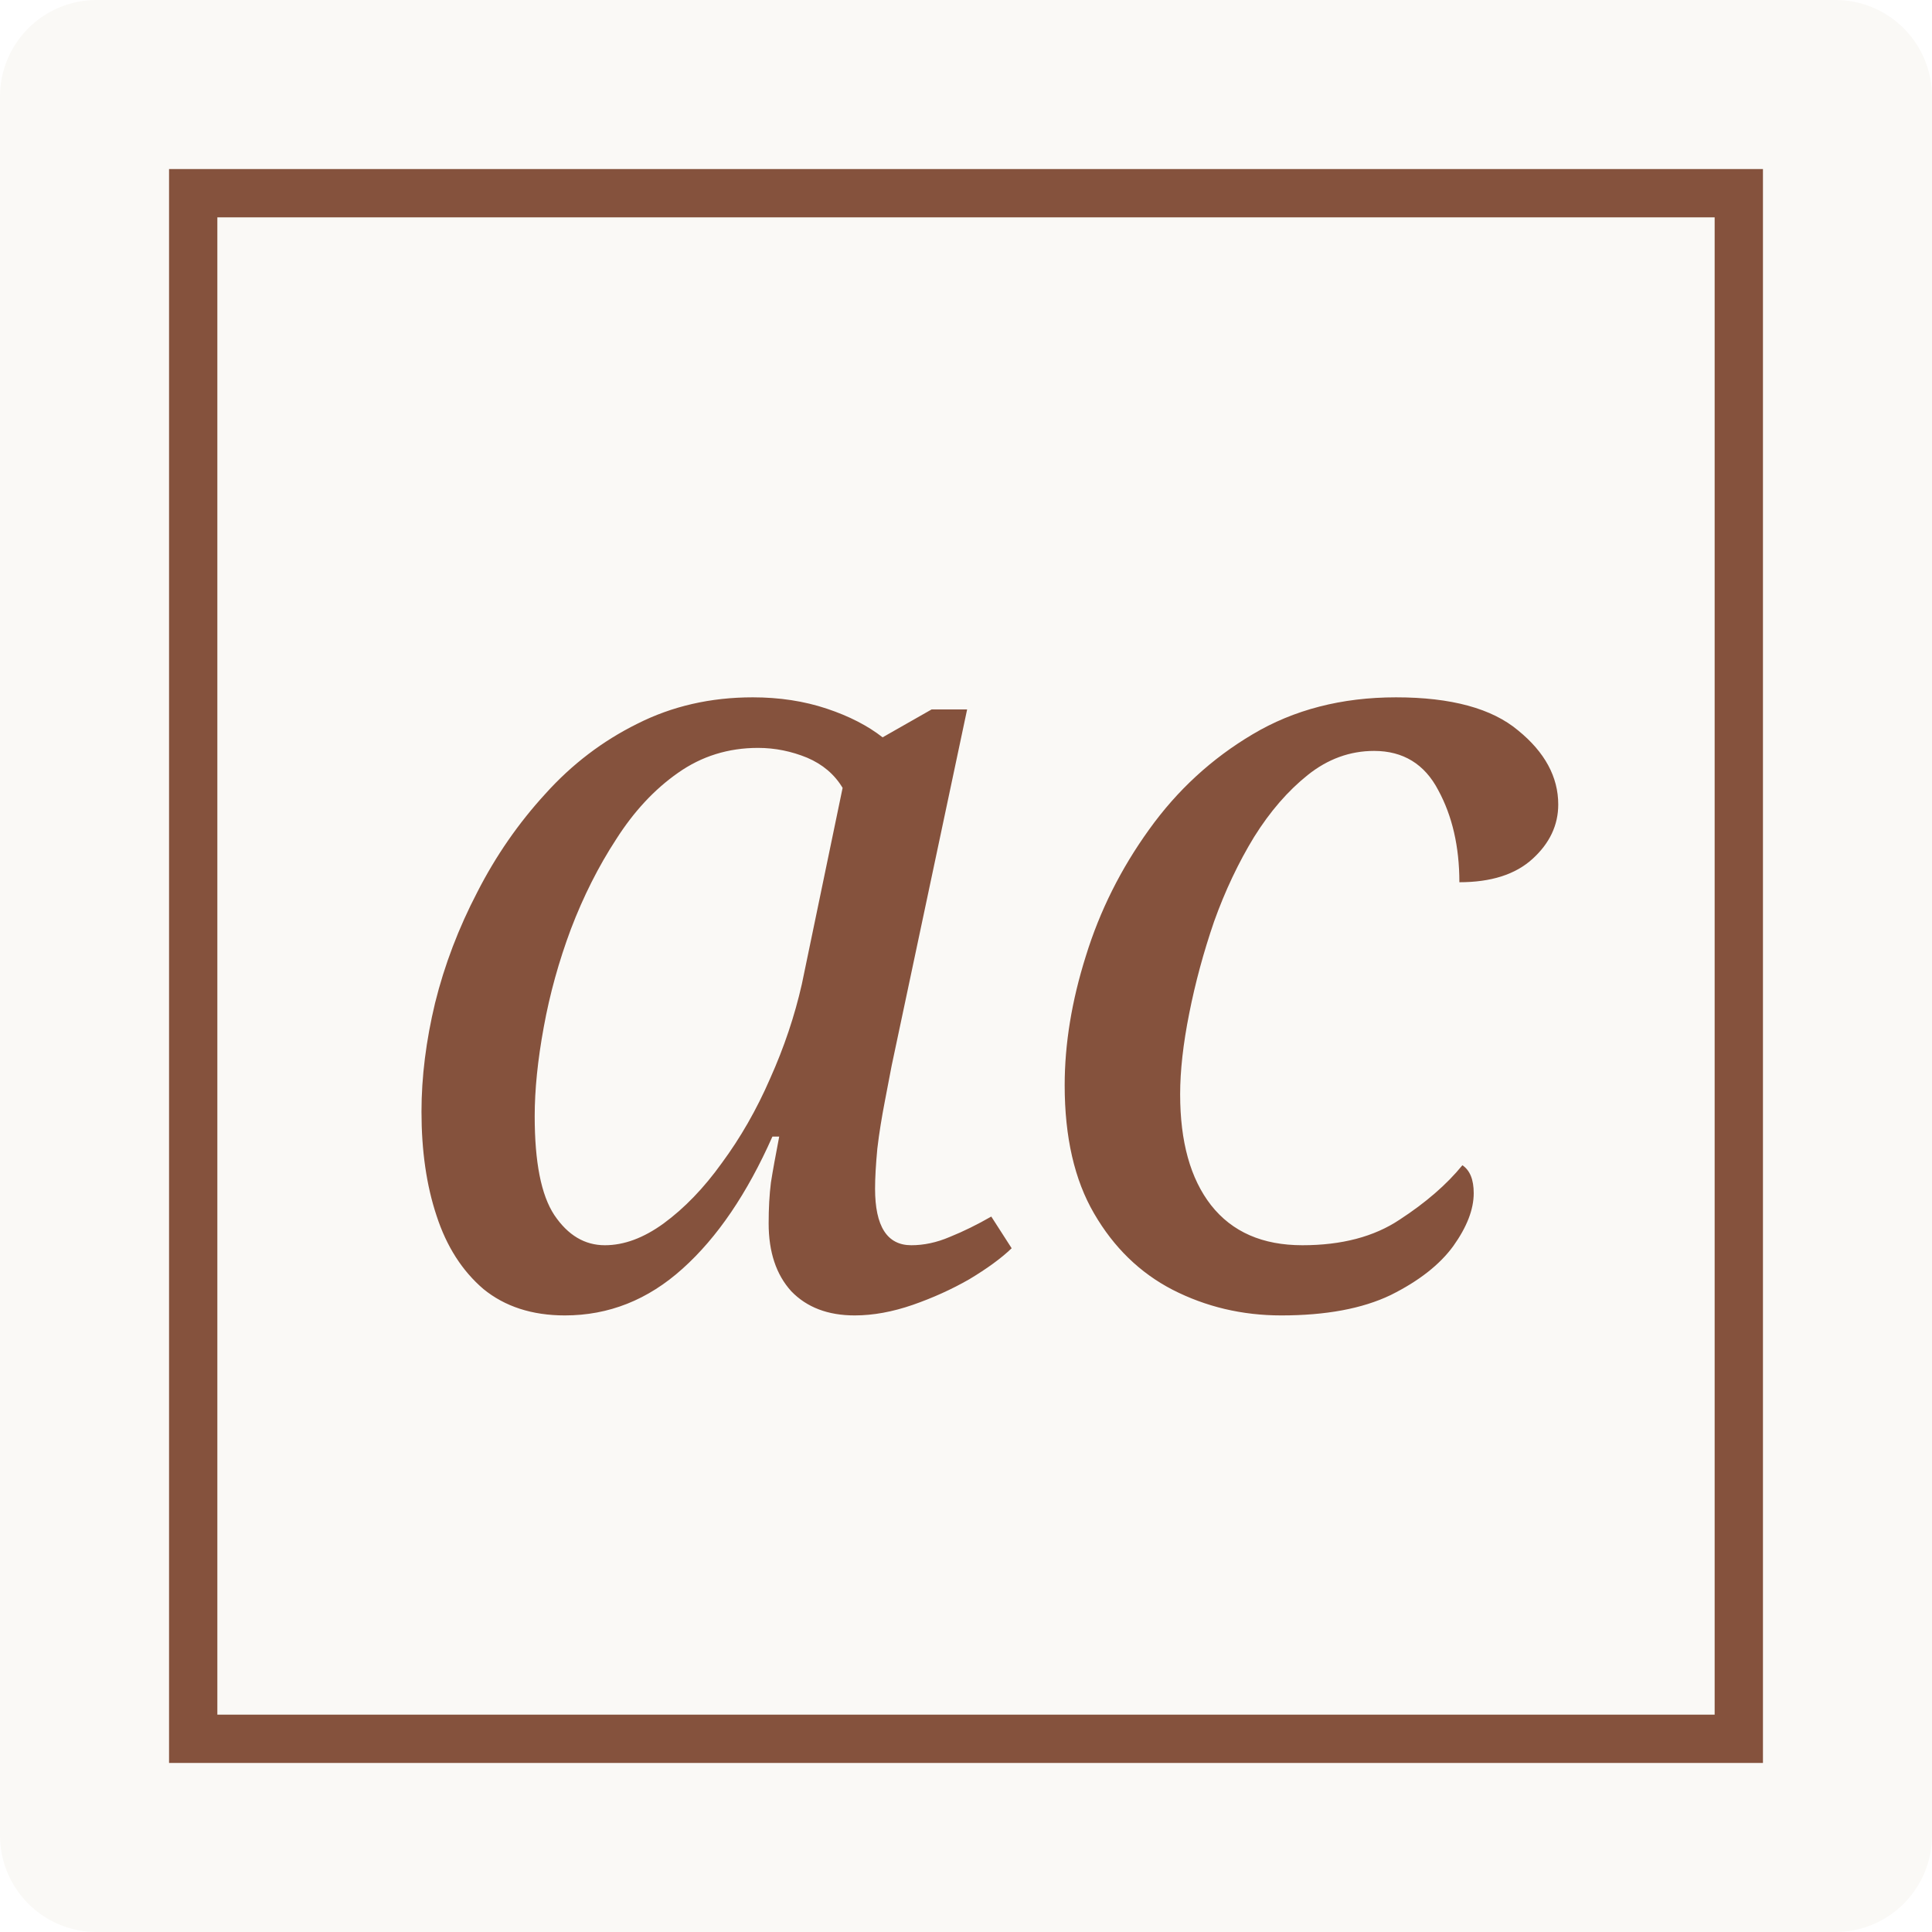
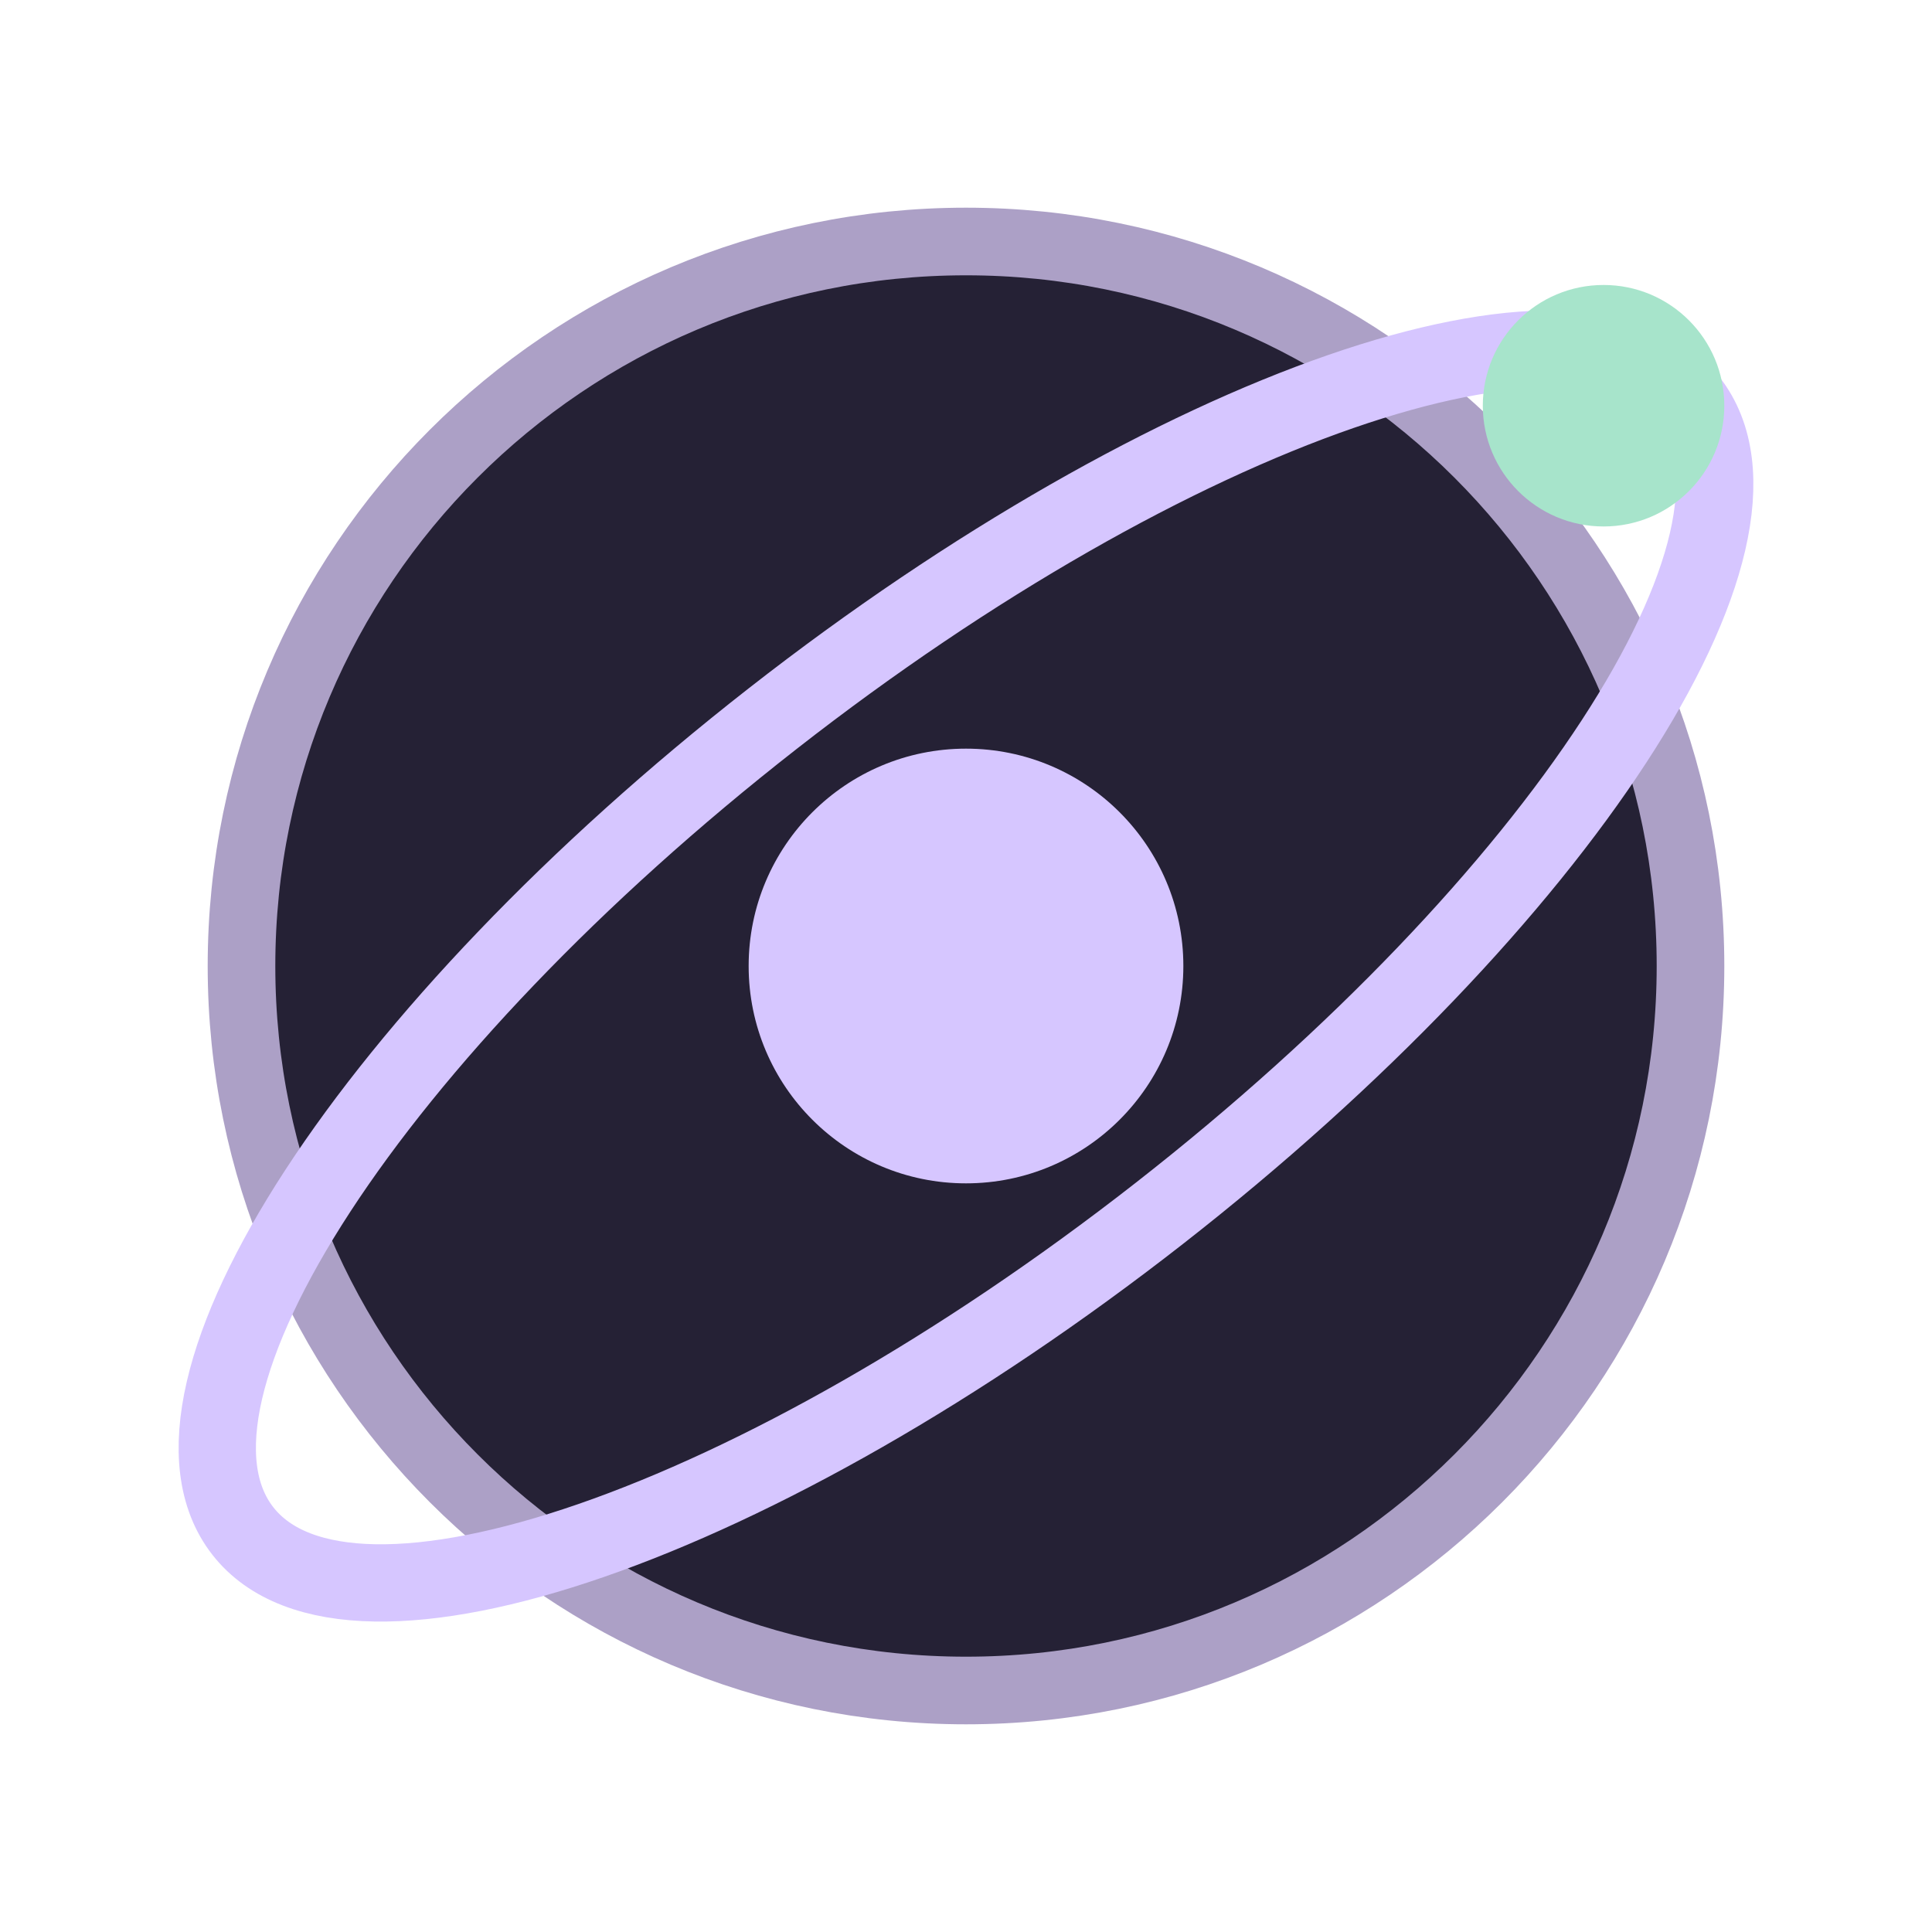
- <svg xmlns="http://www.w3.org/2000/svg" viewBox="0 0 40 40">
-   <rect width="40" height="40" rx="2" fill="#faf9f6" />
-   <rect x="4" y="4" width="32" height="32" fill="none" stroke="#85523d" />
-   <text x="20" y="27" text-anchor="middle" font-family="Georgia,serif" font-size="23" font-style="italic" fill="#85523d">ac</text>
+ <svg xmlns="http://www.w3.org/2000/svg" viewBox="-20 -20 40 40">
+   <circle r="15" fill="#252135" stroke="#aca0c6" stroke-width="1.4" />
+   <ellipse rx="19" ry="6.5" transform="rotate(-38)" fill="none" stroke="#d6c6ff" stroke-width="1.6" />
+   <circle r="4.5" fill="#d6c6ff" />
+   <circle cx="13.2" cy="-11.6" r="2.5" fill="#a7e4cb" />
</svg>
